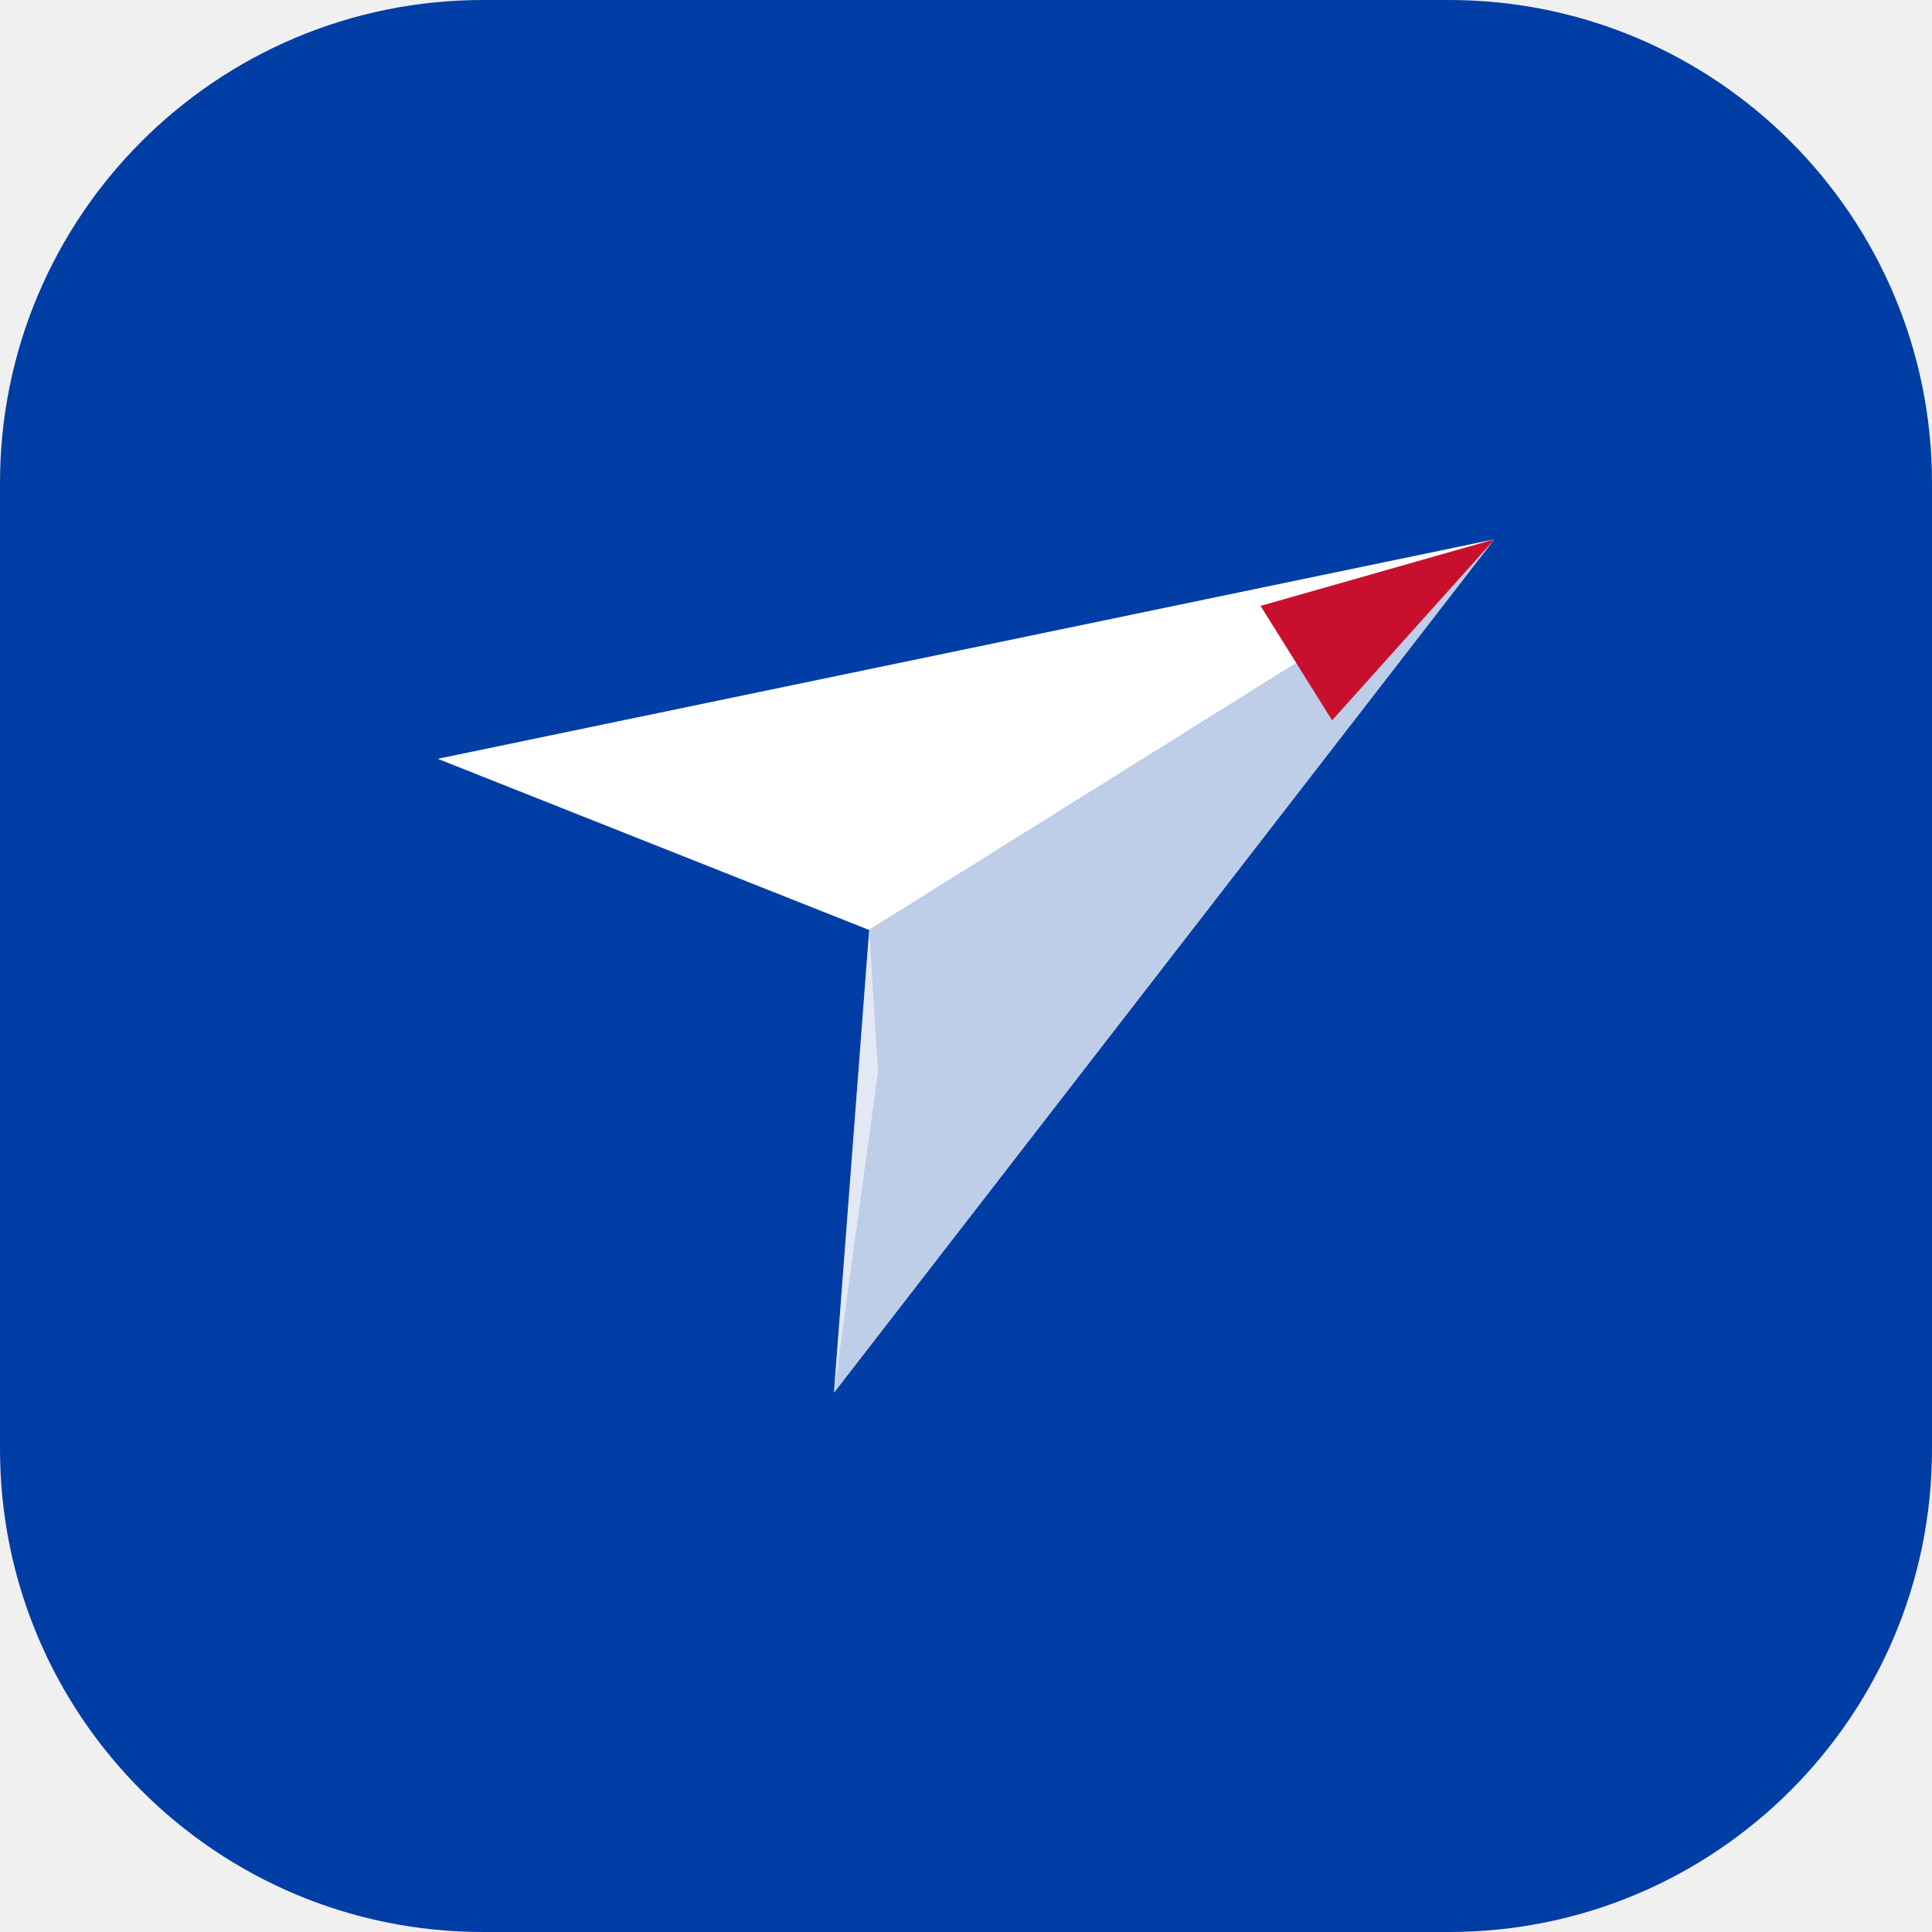
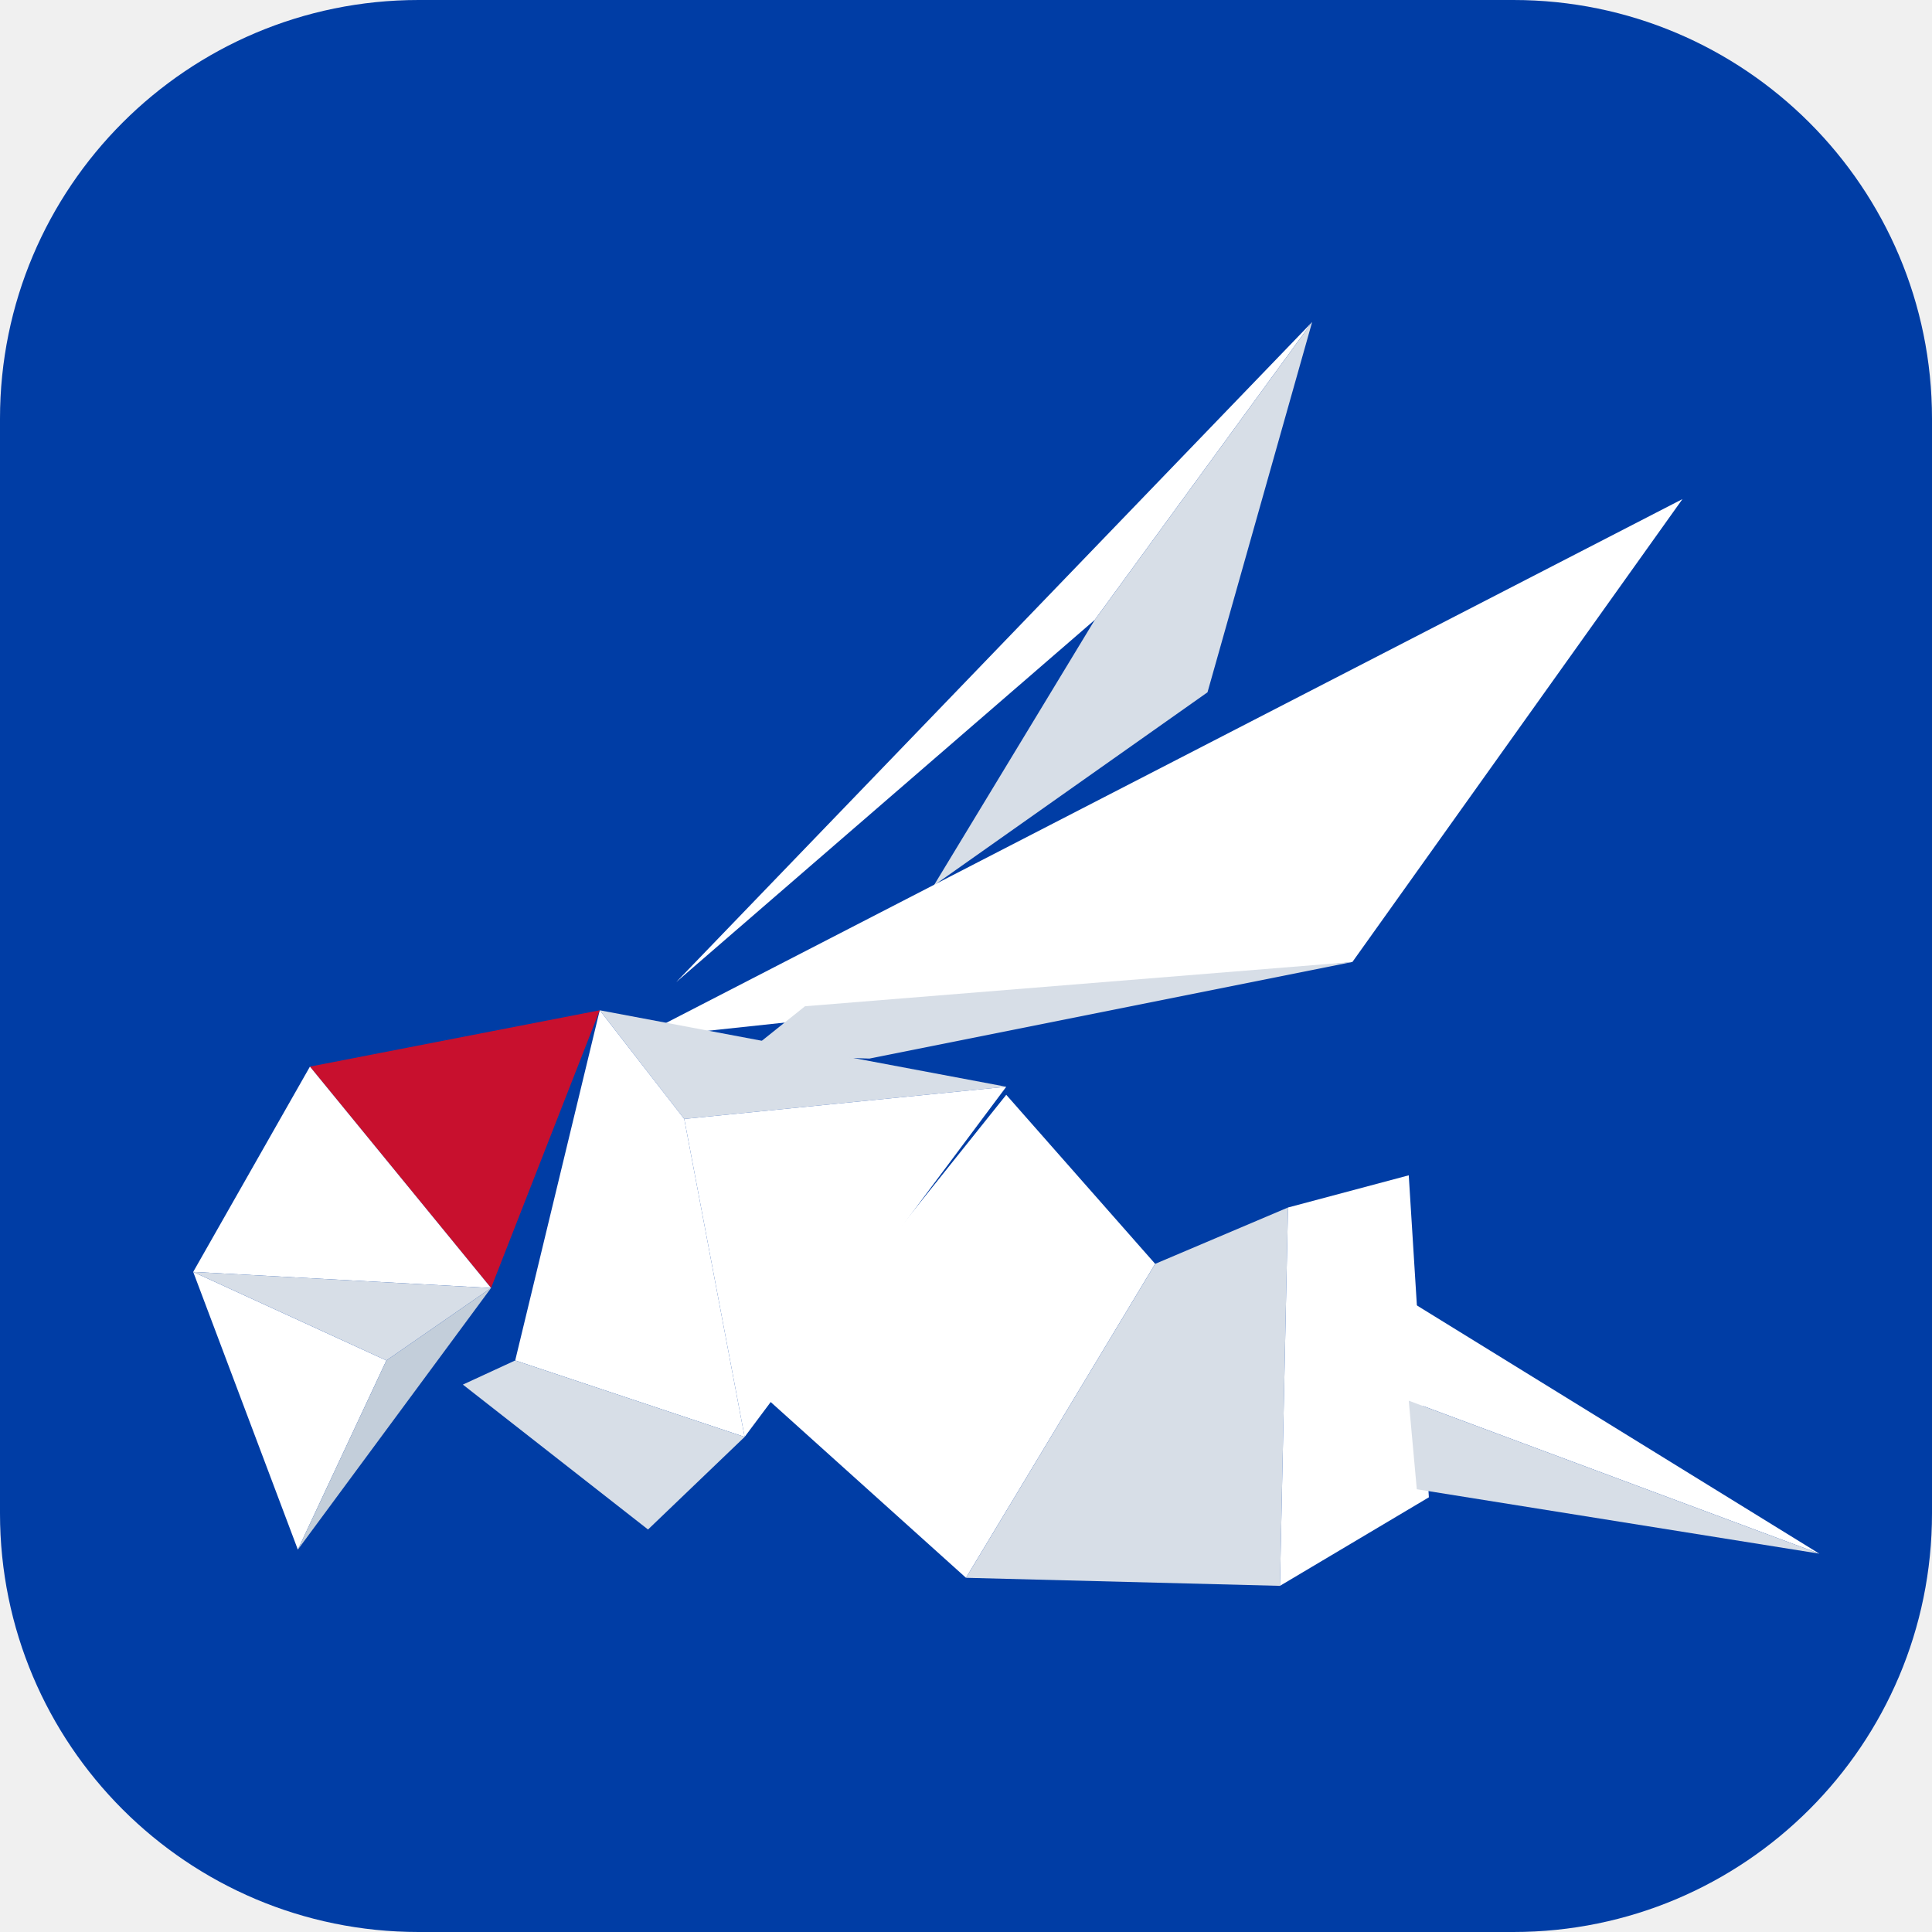
- <svg xmlns="http://www.w3.org/2000/svg" viewBox="0 0 32 32" width="32" height="32" role="img" aria-label="MMU BeeBoard">
-   <rect width="32" height="32" rx="8" fill="#003DA5" />
-   <g transform="translate(17.46 13.49) rotate(-32) scale(8.6)">
-     <path d="M1 0 L-0.95 -0.72 L-0.42 0 Z" fill="#FFFFFF" />
-     <path d="M1 0 L-0.42 0 L-0.95 0.72 Z" fill="#FFFFFF" fill-opacity="0.75" />
-     <path d="M-0.42 0 L-0.95 0.72 L-0.55 0.24 Z" fill="#FFFFFF" fill-opacity="0.55" />
-     <path d="M1 0 L0.55 -0.13 L0.55 0.13 Z" fill="#C8102E" />
+ <svg xmlns="http://www.w3.org/2000/svg" viewBox="0 0 480 480" role="img" aria-label="MMU BeeBoard">
+   <rect width="480" height="480" rx="104" fill="#003DA5" />
+   <g transform="translate(0,42)">
+     <polygon points="168,202 326,38 272,112" fill="#FFFFFF" />
+     <polygon points="272,112 326,38 300,130 232,178" fill="#D7DEE7" />
+     <polygon points="158,216 418,82 336,197" fill="#FFFFFF" />
+     <polygon points="200,208 336,197 216,221 185,220" fill="#D7DEE7" />
+     <polygon points="250,230 287,272 240,350 190,305" fill="#FFFFFF" />
+     <polygon points="287,272 320,258 318,352 240,350" fill="#D7DEE7" />
+     <polygon points="320,258 350,250 355,330 318,352" fill="#FFFFFF" />
+     <polygon points="345,278 452,344 350,306" fill="#FFFFFF" />
+     <polygon points="350,306 452,344 352,328" fill="#D7DEE7" />
+     <polygon points="149,209 250,228 170,236" fill="#D7DEE7" />
+     <polygon points="149,209 170,236 185,315 128,296" fill="#FFFFFF" />
+     <polygon points="170,236 250,228 185,315" fill="#FFFFFF" />
+     <polygon points="128,296 185,315 161,338 115,302" fill="#D7DEE7" />
+     <polygon points="77,223 149,209 122,278" fill="#C8102E" />
+     <polygon points="77,223 48,274 122,278" fill="#FFFFFF" />
+     <polygon points="48,274 96,296 74,343" fill="#FFFFFF" />
+     <polygon points="96,296 122,278 74,343" fill="#C3CEDA" />
+     <polygon points="48,274 122,278 96,296" fill="#D7DEE7" />
  </g>
</svg>
